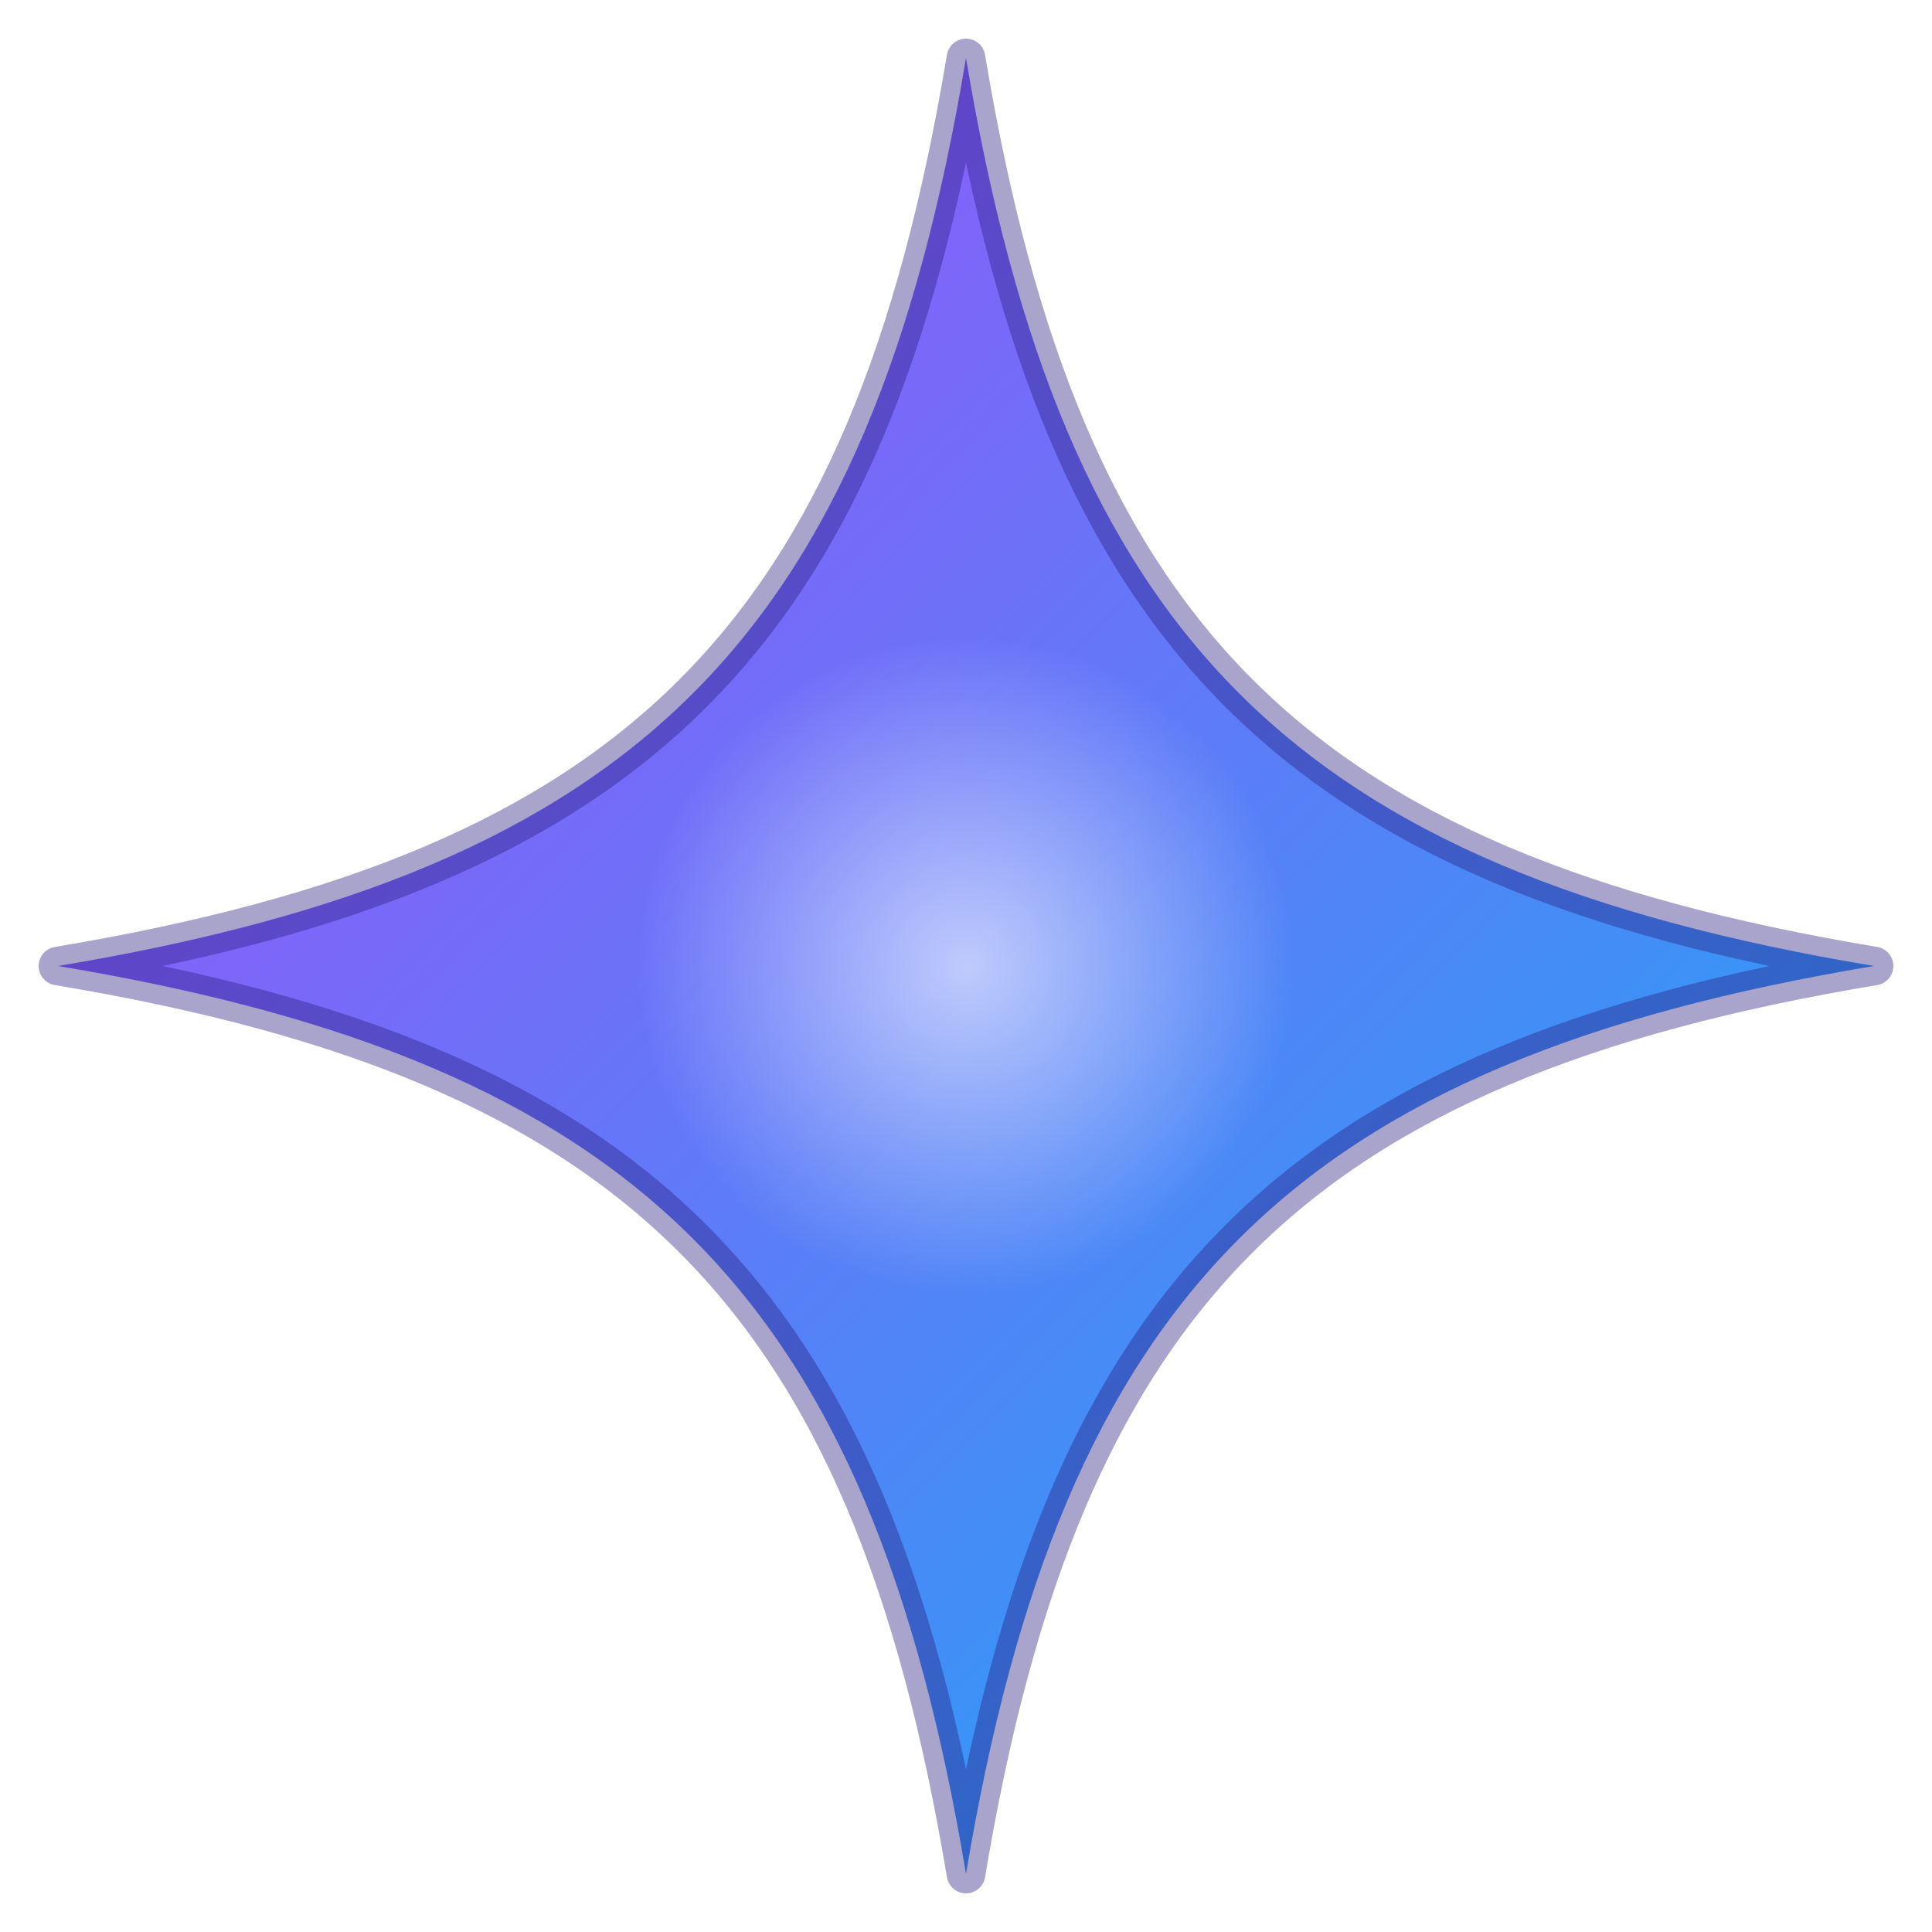
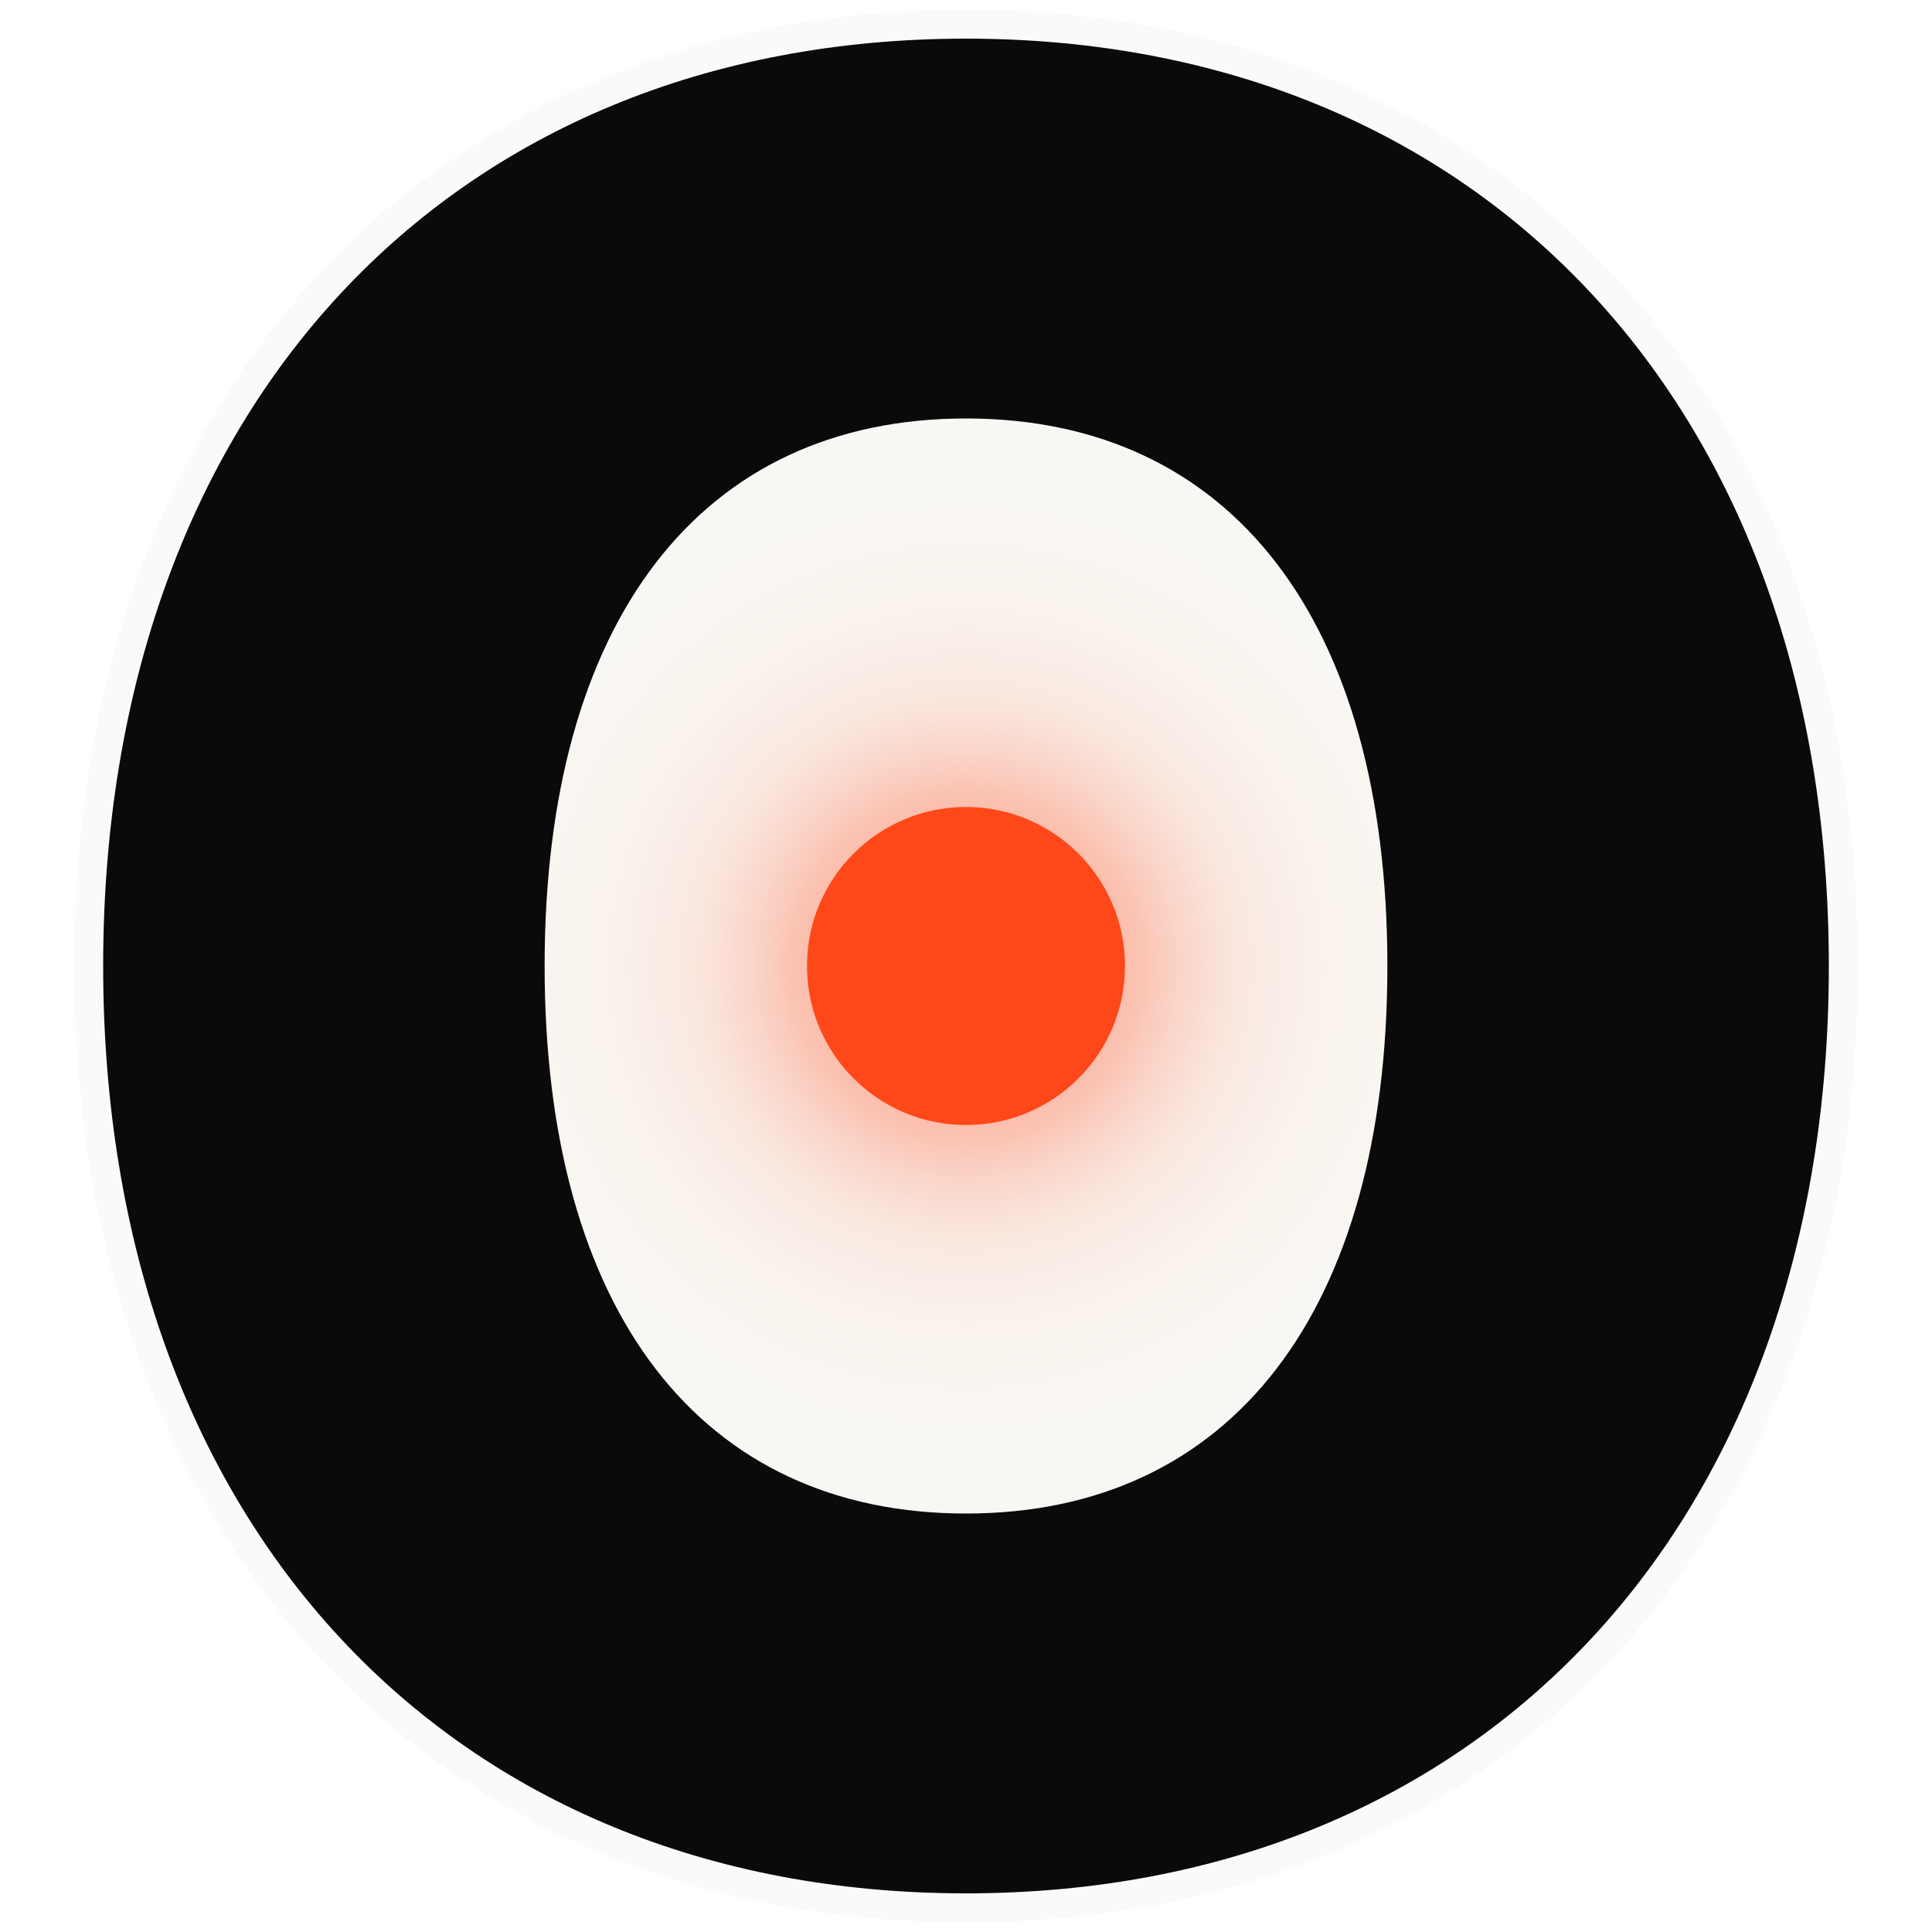
<svg xmlns="http://www.w3.org/2000/svg" width="100" height="100" viewBox="0 0 100 100">
  <defs>
-     <linearGradient id="fill" x1="22" y1="22" x2="78" y2="78" gradientUnits="userSpaceOnUse">
-       <stop offset="0" stop-color="#8c5cfa" />
-       <stop offset="1" stop-color="#2f9bf5" />
-     </linearGradient>
-     <radialGradient id="core" cx="50" cy="50" r="17" gradientUnits="userSpaceOnUse">
-       <stop offset="0" stop-color="#ffffff" stop-opacity="0.6" />
-       <stop offset="1" stop-color="#ffffff" stop-opacity="0" />
+     <radialGradient id="glow" cx="50" cy="50" r="24" gradientUnits="userSpaceOnUse">
+       <stop offset="0" stop-color="#fe4819" stop-opacity="0.33" />
+       <stop offset="0.34" stop-color="#fe4819" stop-opacity="0.33" />
+       <stop offset="0.38" stop-color="#fe4819" stop-opacity="0.29" />
+       <stop offset="0.43" stop-color="#fe4819" stop-opacity="0.23" />
+       <stop offset="0.48" stop-color="#fe4819" stop-opacity="0.18" />
+       <stop offset="0.57" stop-color="#fe4819" stop-opacity="0.1" />
+       <stop offset="0.67" stop-color="#fe4819" stop-opacity="0.06" />
+       <stop offset="0.76" stop-color="#fe4819" stop-opacity="0.03" />
+       <stop offset="0.86" stop-color="#fe4819" stop-opacity="0.02" />
+       <stop offset="1" stop-color="#fe4819" stop-opacity="0" />
    </radialGradient>
  </defs>
-   <path d="M50,3 C55,33 67,45 97,50 C67,55 55,67 50,97 C45,67 33,55 3,50 C33,45 45,33 50,3 Z" fill="url(#fill)" stroke="#2a1d80" stroke-opacity="0.4" stroke-width="2" stroke-linejoin="round" />
-   <path d="M50,3 C55,33 67,45 97,50 C67,55 55,67 50,97 C45,67 33,55 3,50 C33,45 45,33 50,3 Z" fill="url(#core)" />
+   <path d="M94.66,50 C94.66,78.8 76.79,98 50,98 C23.21,98 5.34,78.8 5.34,50 C5.34,21.2 23.21,2 50,2 C76.79,2 94.66,21.2 94.66,50 Z" fill="none" stroke="#f9f7f3" stroke-opacity="0.5" stroke-width="3" />
+   <path d="M71.81,50 C71.81,67.85 63.74,78.34 50,78.34 C36.26,78.34 28.19,67.85 28.19,50 C28.19,32.15 36.26,21.66 50,21.66 C63.74,21.66 71.81,32.15 71.81,50 Z" fill="#f9f7f3" />
+   <circle cx="50" cy="50" r="24" fill="url(#glow)" />
+   <path d="M94.66,50 C94.66,78.8 76.79,98 50,98 C23.21,98 5.34,78.8 5.34,50 C5.34,21.2 23.21,2 50,2 C76.79,2 94.66,21.2 94.66,50 Z M71.81,50 C71.81,67.85 63.74,78.34 50,78.34 C36.26,78.34 28.19,67.85 28.19,50 C28.19,32.15 36.26,21.66 50,21.66 C63.74,21.66 71.81,32.15 71.81,50 Z" fill="#0a0a0a" fill-rule="evenodd" />
+   <circle cx="50" cy="50" r="8.23" fill="#fe4819" />
</svg>
